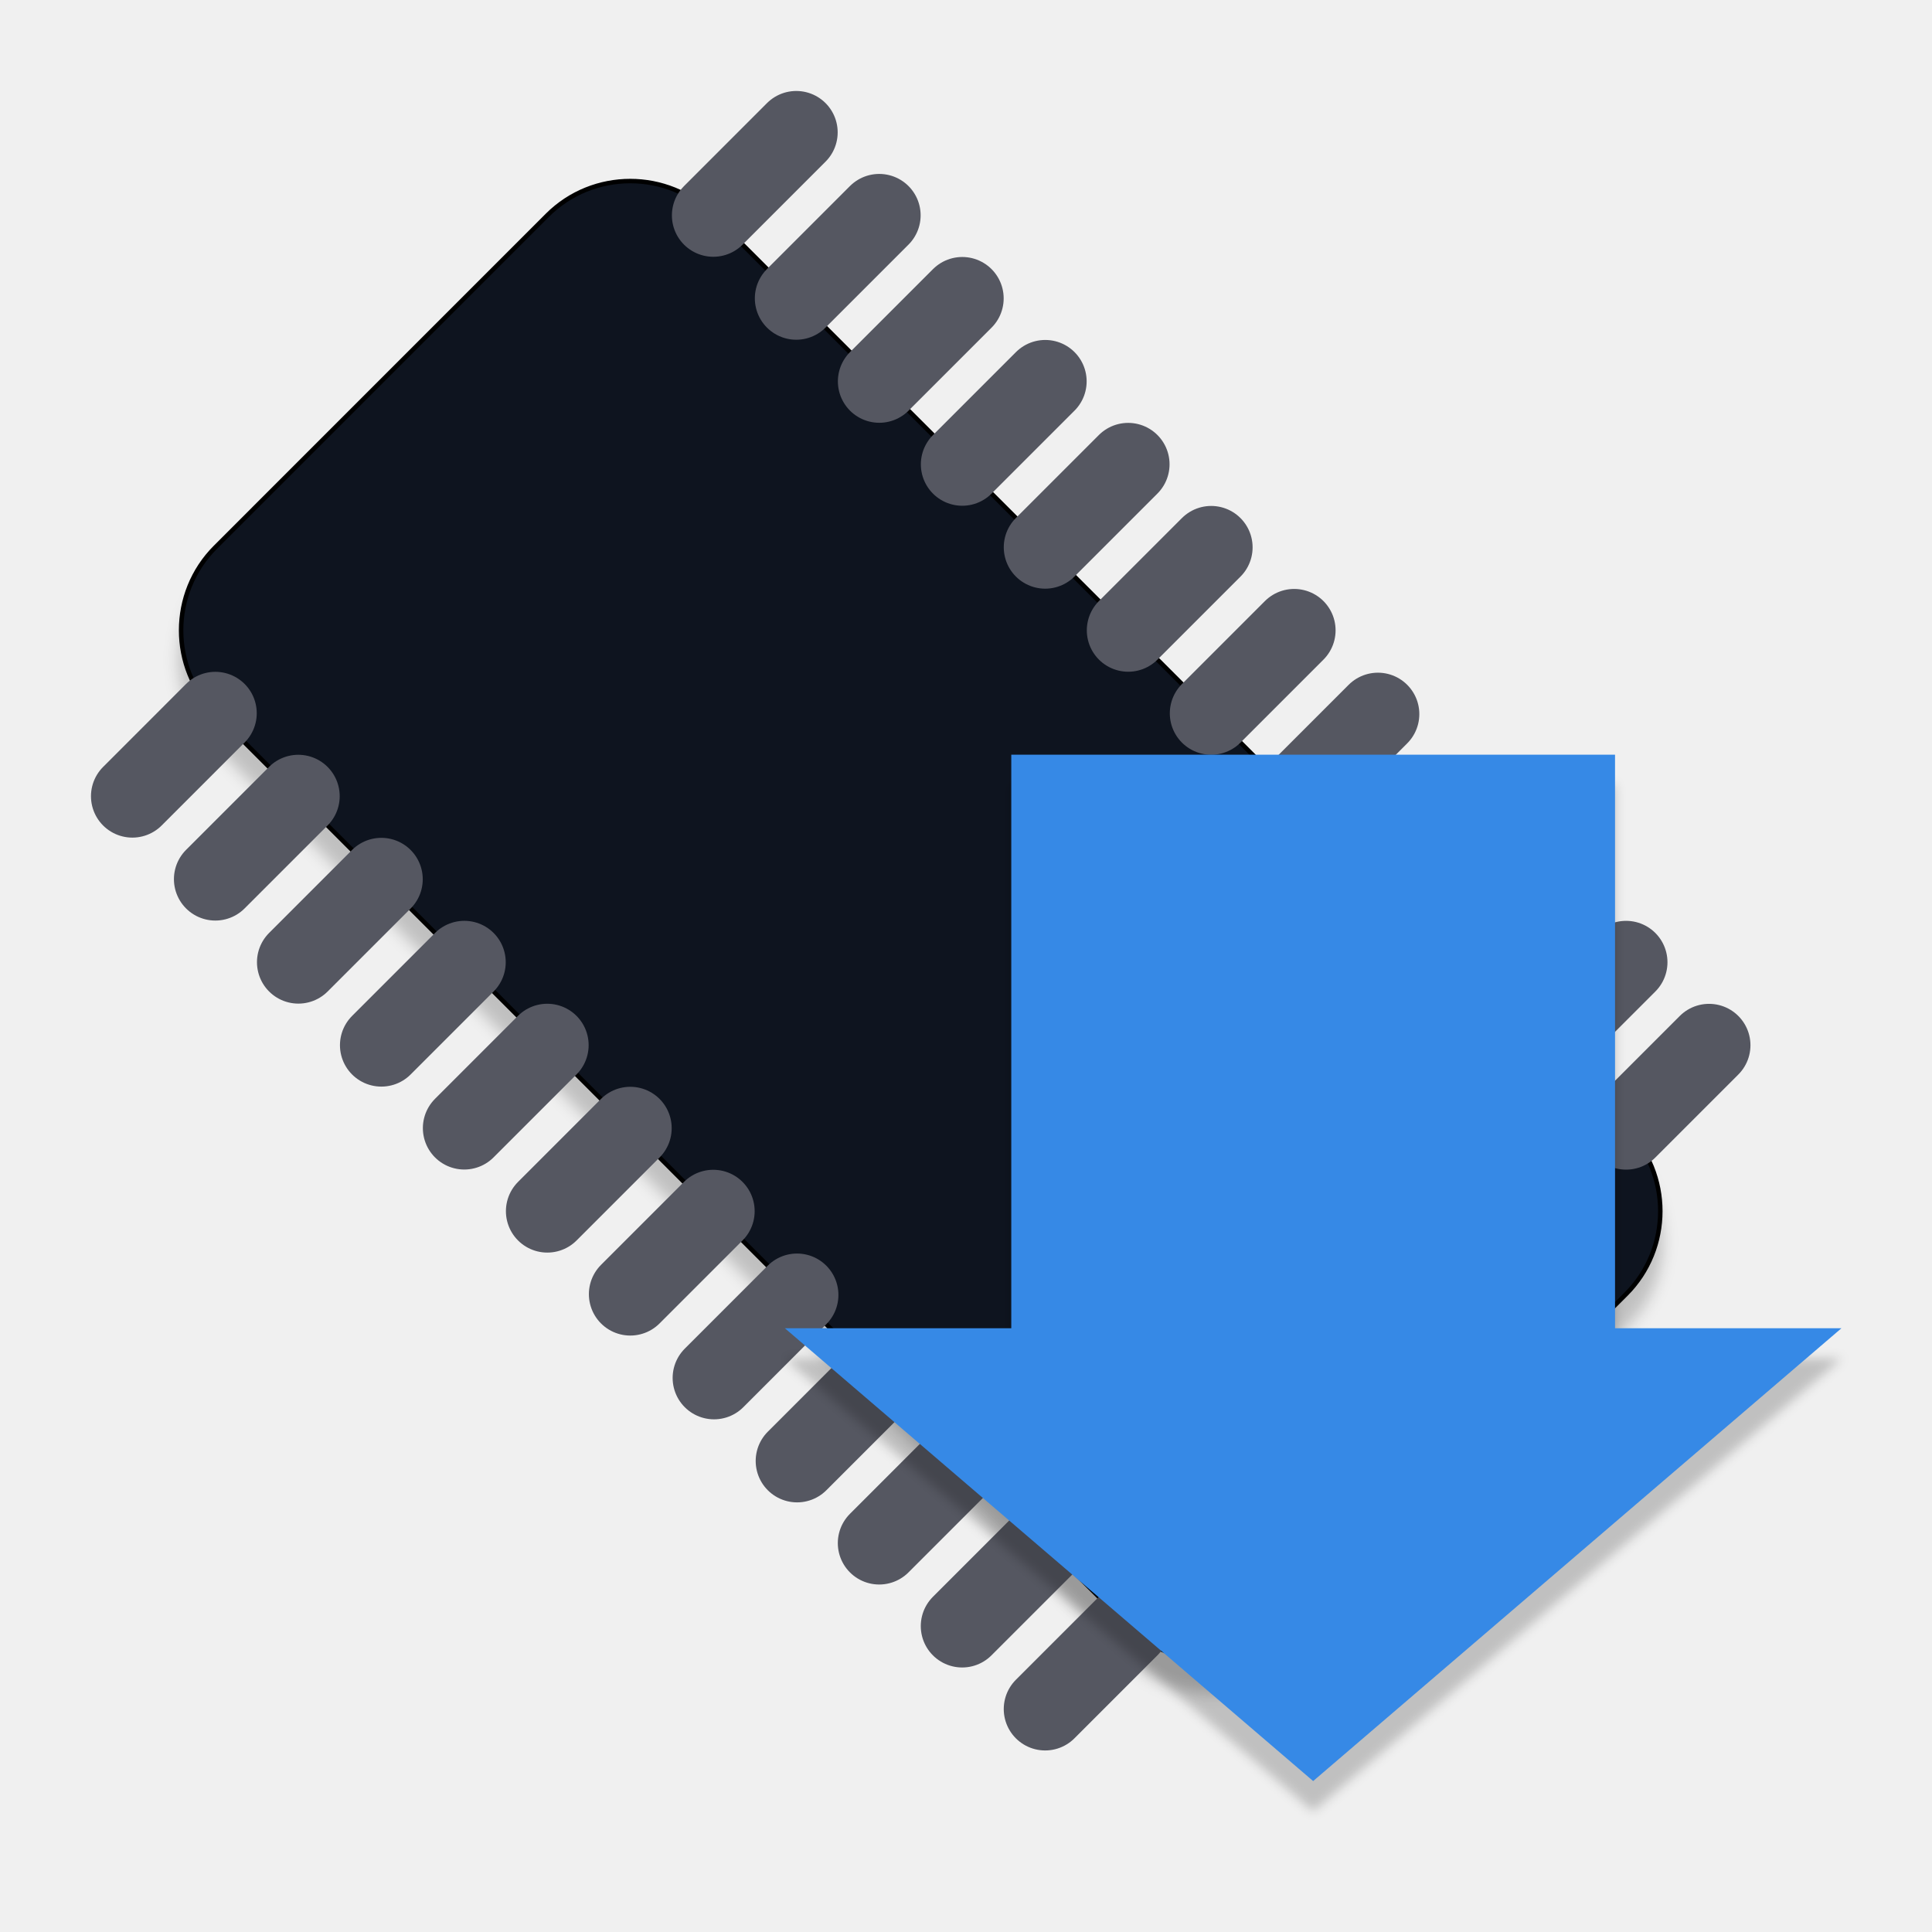
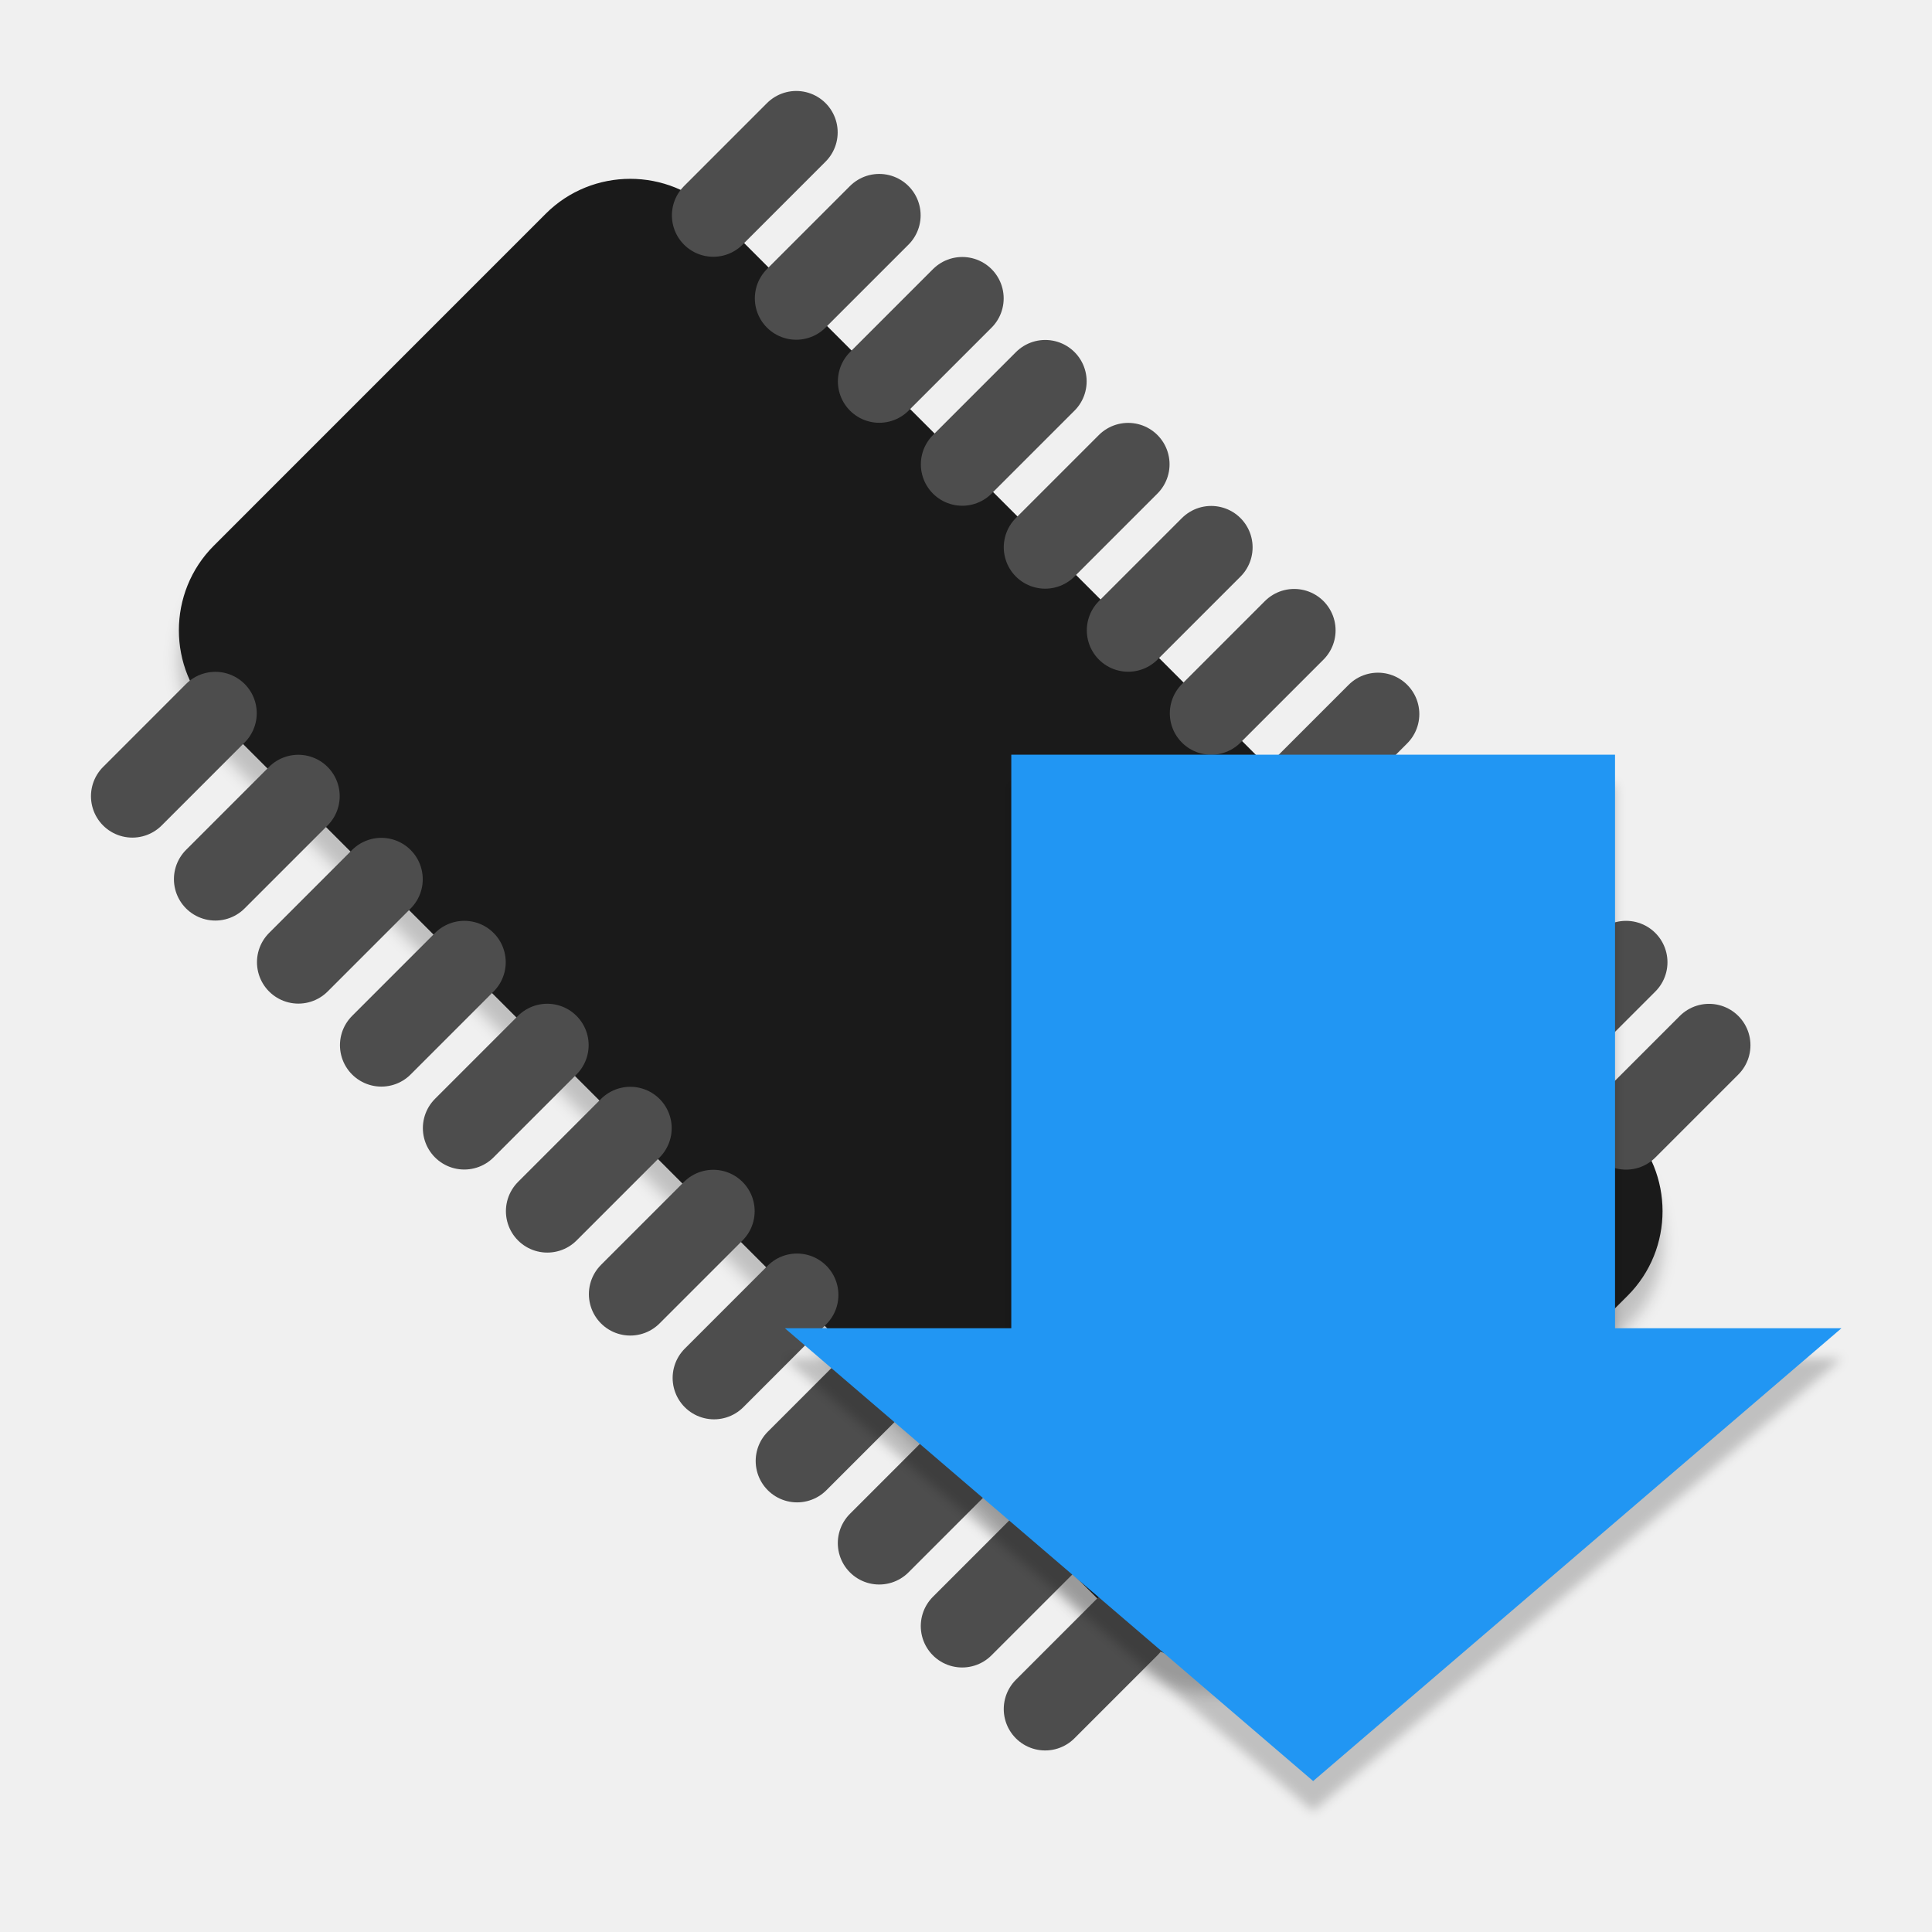
<svg xmlns="http://www.w3.org/2000/svg" id="svg7384" style="enable-background:new" height="128" width="128" version="1.1">
  <defs id="defs7386">
    <style id="style4492" type="text/css">
    .str0 {stroke:#4D4948;stroke-width:0.012}
    .str1 {stroke:#838281;stroke-width:0.229;stroke-linecap:round}
    .fil2 {fill:none}
    .fil0 {fill:#4D4948}
    .fil1 {fill:white;fill-rule:nonzero}
  </style>
    <style type="text/css" id="style4492-1">
    .str0 {stroke:#4D4948;stroke-width:0.222}
    .str1 {stroke:#00923F;stroke-width:0.887}
    .str2 {stroke:#E77817;stroke-width:0.887;stroke-linecap:round}
    .fil2 {fill:none}
    .fil0 {fill:#4D4948}
    .fil1 {fill:#B6DDC7}
  </style>
    <filter style="color-interpolation-filters:sRGB" id="filter4808" x="-0.012" width="1.024" y="-0.012" height="1.024">
      <feGaussianBlur stdDeviation="0.172" id="feGaussianBlur4810" />
    </filter>
    <filter style="color-interpolation-filters:sRGB" id="filter4852" x="-0.012" width="1.024" y="-0.012" height="1.024">
      <feGaussianBlur stdDeviation="0.245" id="feGaussianBlur4854" />
    </filter>
  </defs>
  <path style="clip-rule:evenodd;opacity:0.2;fill:#000000;fill-rule:evenodd;stroke:#000000;stroke-width:0.148;filter:url(#filter4852);image-rendering:optimizeQuality;shape-rendering:geometricPrecision;text-rendering:geometricPrecision;enable-background:new" id="_89705936-9" d="M 23.627,8.134 53.864,38.373 c 1.514,1.514 1.514,3.984 0,5.498 L 42.869,54.867 c -1.514,1.514 -3.984,1.515 -5.498,5.07e-4 L 7.135,24.628 c -1.514,-1.514 -1.514,-3.984 0,-5.498 L 18.13,8.133 c 1.514,-1.514 3.983,-1.514 5.497,5.928e-4 z" class="fil0 str0" transform="scale(2)" />
-   <path style="clip-rule:evenodd;opacity:1;fill:#0e141f;fill-rule:evenodd;stroke:#000000;stroke-width:0.296;image-rendering:optimizeQuality;shape-rendering:geometricPrecision;text-rendering:geometricPrecision" id="_89705936" d="m 47.254,14.267 60.475,60.478 c 3.028,3.028 3.028,7.968 0,10.996 L 85.738,107.734 c -3.028,3.028 -7.968,3.029 -10.996,10e-4 L 14.27,47.255 c -3.028,-3.028 -3.028,-7.968 0,-10.996 L 36.26,14.266 c 3.028,-3.028 7.966,-3.027 10.994,0.001 z" class="fil0 str0" />
-   <line style="clip-rule:evenodd;fill:none;fill-rule:evenodd;stroke:#555761;stroke-width:5.486;stroke-linecap:round;image-rendering:optimizeQuality;shape-rendering:geometricPrecision;text-rendering:geometricPrecision" id="_89838728" y2="14.266" class="fil2 str1" x2="58.251" y1="19.765" x1="52.753" />
-   <line style="clip-rule:evenodd;fill:none;fill-rule:evenodd;stroke:#555761;stroke-width:5.486;stroke-linecap:round;image-rendering:optimizeQuality;shape-rendering:geometricPrecision;text-rendering:geometricPrecision" id="_90529672" y2="19.769" class="fil2 str1" x2="63.753" y1="25.267" x1="58.255" />
-   <line style="clip-rule:evenodd;fill:none;fill-rule:evenodd;stroke:#555761;stroke-width:5.486;stroke-linecap:round;image-rendering:optimizeQuality;shape-rendering:geometricPrecision;text-rendering:geometricPrecision" id="_88873184" y2="30.76" class="fil2 str1" x2="74.743" y1="36.258" x1="69.245" />
-   <line style="clip-rule:evenodd;fill:none;fill-rule:evenodd;stroke:#555761;stroke-width:5.486;stroke-linecap:round;image-rendering:optimizeQuality;shape-rendering:geometricPrecision;text-rendering:geometricPrecision" id="_89047400" y2="25.266" class="fil2 str1" x2="69.25" y1="30.764" x1="63.752" />
-   <line style="clip-rule:evenodd;fill:none;fill-rule:evenodd;stroke:#555761;stroke-width:5.486;stroke-linecap:round;image-rendering:optimizeQuality;shape-rendering:geometricPrecision;text-rendering:geometricPrecision" id="_48795480" y2="36.263" class="fil2 str1" x2="80.245" y1="41.761" x1="74.747" />
-   <line style="clip-rule:evenodd;fill:none;fill-rule:evenodd;stroke:#555761;stroke-width:5.486;stroke-linecap:round;image-rendering:optimizeQuality;shape-rendering:geometricPrecision;text-rendering:geometricPrecision" id="_87697416" y2="41.762" class="fil2 str1" x2="85.743" y1="47.26" x1="80.246" />
-   <line style="clip-rule:evenodd;fill:none;fill-rule:evenodd;stroke:#555761;stroke-width:5.486;stroke-linecap:round;image-rendering:optimizeQuality;shape-rendering:geometricPrecision;text-rendering:geometricPrecision" id="_87460568" y2="8.77" class="fil2 str1" x2="52.755" y1="14.269" x1="47.258" />
-   <line style="clip-rule:evenodd;fill:none;fill-rule:evenodd;stroke:#555761;stroke-width:5.486;stroke-linecap:round;image-rendering:optimizeQuality;shape-rendering:geometricPrecision;text-rendering:geometricPrecision" id="_88111800" y2="47.31" class="fil2 str1" x2="91.291" y1="52.808" x1="85.793" />
-   <line style="clip-rule:evenodd;fill:none;fill-rule:evenodd;stroke:#555761;stroke-width:5.486;stroke-linecap:round;image-rendering:optimizeQuality;shape-rendering:geometricPrecision;text-rendering:geometricPrecision" id="_89779384" y2="52.812" class="fil2 str1" x2="96.793" y1="58.31" x1="91.295" />
-   <line style="clip-rule:evenodd;fill:none;fill-rule:evenodd;stroke:#555761;stroke-width:5.486;stroke-linecap:round;image-rendering:optimizeQuality;shape-rendering:geometricPrecision;text-rendering:geometricPrecision" id="_91195720" y2="58.254" class="fil2 str1" x2="102.234" y1="63.752" x1="96.736" />
-   <line style="clip-rule:evenodd;fill:none;fill-rule:evenodd;stroke:#555761;stroke-width:5.486;stroke-linecap:round;image-rendering:optimizeQuality;shape-rendering:geometricPrecision;text-rendering:geometricPrecision" id="_89709768" y2="63.751" class="fil2 str1" x2="107.731" y1="69.249" x1="102.233" />
-   <line style="clip-rule:evenodd;fill:none;fill-rule:evenodd;stroke:#555761;stroke-width:5.486;stroke-linecap:round;image-rendering:optimizeQuality;shape-rendering:geometricPrecision;text-rendering:geometricPrecision" id="_48343384" y2="69.25" class="fil2 str1" x2="113.229" y1="74.748" x1="107.732" />
-   <line style="clip-rule:evenodd;fill:none;fill-rule:evenodd;stroke:#555761;stroke-width:5.486;stroke-linecap:round;image-rendering:optimizeQuality;shape-rendering:geometricPrecision;text-rendering:geometricPrecision" id="_88726520" y2="52.749" class="fil2 str1" x2="19.763" y1="58.246" x1="14.266" />
-   <line style="clip-rule:evenodd;fill:none;fill-rule:evenodd;stroke:#555761;stroke-width:5.486;stroke-linecap:round;image-rendering:optimizeQuality;shape-rendering:geometricPrecision;text-rendering:geometricPrecision" id="_89863896" y2="58.252" class="fil2 str1" x2="25.265" y1="63.749" x1="19.768" />
-   <line style="clip-rule:evenodd;fill:none;fill-rule:evenodd;stroke:#555761;stroke-width:5.486;stroke-linecap:round;image-rendering:optimizeQuality;shape-rendering:geometricPrecision;text-rendering:geometricPrecision" id="_89052328" y2="69.244" class="fil2 str1" x2="36.256" y1="74.741" x1="30.759" />
-   <line style="clip-rule:evenodd;fill:none;fill-rule:evenodd;stroke:#555761;stroke-width:5.486;stroke-linecap:round;image-rendering:optimizeQuality;shape-rendering:geometricPrecision;text-rendering:geometricPrecision" id="_90525016" y2="63.75" class="fil2 str1" x2="30.763" y1="69.247" x1="25.266" />
-   <line style="clip-rule:evenodd;fill:none;fill-rule:evenodd;stroke:#555761;stroke-width:5.486;stroke-linecap:round;image-rendering:optimizeQuality;shape-rendering:geometricPrecision;text-rendering:geometricPrecision" id="_88786464" y2="74.746" class="fil2 str1" x2="41.758" y1="80.244" x1="36.261" />
-   <line style="clip-rule:evenodd;fill:none;fill-rule:evenodd;stroke:#555761;stroke-width:5.486;stroke-linecap:round;image-rendering:optimizeQuality;shape-rendering:geometricPrecision;text-rendering:geometricPrecision" id="_48928224" y2="80.244" class="fil2 str1" x2="47.255" y1="85.741" x1="41.758" />
-   <line style="clip-rule:evenodd;fill:none;fill-rule:evenodd;stroke:#555761;stroke-width:5.486;stroke-linecap:round;image-rendering:optimizeQuality;shape-rendering:geometricPrecision;text-rendering:geometricPrecision" id="_90405880" y2="47.253" class="fil2 str1" x2="14.267" y1="52.751" x1="8.77" />
-   <line style="clip-rule:evenodd;fill:none;fill-rule:evenodd;stroke:#555761;stroke-width:5.486;stroke-linecap:round;image-rendering:optimizeQuality;shape-rendering:geometricPrecision;text-rendering:geometricPrecision" id="_88963376" y2="85.793" class="fil2 str1" x2="52.804" y1="91.291" x1="47.307" />
-   <line style="clip-rule:evenodd;fill:none;fill-rule:evenodd;stroke:#555761;stroke-width:5.486;stroke-linecap:round;image-rendering:optimizeQuality;shape-rendering:geometricPrecision;text-rendering:geometricPrecision" id="_90071336" y2="91.296" class="fil2 str1" x2="58.306" y1="96.793" x1="52.809" />
-   <line style="clip-rule:evenodd;fill:none;fill-rule:evenodd;stroke:#555761;stroke-width:5.486;stroke-linecap:round;image-rendering:optimizeQuality;shape-rendering:geometricPrecision;text-rendering:geometricPrecision" id="_87188792" y2="96.737" class="fil2 str1" x2="63.747" y1="102.235" x1="58.25" />
-   <line style="clip-rule:evenodd;fill:none;fill-rule:evenodd;stroke:#555761;stroke-width:5.486;stroke-linecap:round;image-rendering:optimizeQuality;shape-rendering:geometricPrecision;text-rendering:geometricPrecision" id="_89604440" y2="102.235" class="fil2 str1" x2="69.244" y1="107.732" x1="63.747" />
-   <line style="clip-rule:evenodd;fill:none;fill-rule:evenodd;stroke:#555761;stroke-width:5.486;stroke-linecap:round;image-rendering:optimizeQuality;shape-rendering:geometricPrecision;text-rendering:geometricPrecision" id="_89011904" y2="107.732" class="fil2 str1" x2="74.741" y1="113.229" x1="69.244" />
+   <path style="clip-rule:evenodd;opacity:1;fill:#1a1a1a;fill-rule:evenodd;stroke:#1a1a1a;stroke-width:0.296;image-rendering:optimizeQuality;shape-rendering:geometricPrecision;text-rendering:geometricPrecision;stroke-miterlimit:4;stroke-dasharray:none;stroke-opacity:1" id="_89705936" d="m 47.254,14.267 60.475,60.478 c 3.028,3.028 3.028,7.968 0,10.996 L 85.738,107.734 c -3.028,3.028 -7.968,3.029 -10.996,10e-4 L 14.27,47.255 c -3.028,-3.028 -3.028,-7.968 0,-10.996 L 36.26,14.266 c 3.028,-3.028 7.966,-3.027 10.994,0.001 z" class="fil0 str0" />
+   <line style="clip-rule:evenodd;fill:none;fill-rule:evenodd;stroke:#4d4d4d;stroke-width:5.486;stroke-linecap:round;image-rendering:optimizeQuality;shape-rendering:geometricPrecision;text-rendering:geometricPrecision" id="_89838728" y2="14.266" class="fil2 str1" x2="58.251" y1="19.765" x1="52.753" />
+   <line style="clip-rule:evenodd;fill:none;fill-rule:evenodd;stroke:#4d4d4d;stroke-width:5.486;stroke-linecap:round;image-rendering:optimizeQuality;shape-rendering:geometricPrecision;text-rendering:geometricPrecision" id="_90529672" y2="19.769" class="fil2 str1" x2="63.753" y1="25.267" x1="58.255" />
+   <line style="clip-rule:evenodd;fill:none;fill-rule:evenodd;stroke:#4d4d4d;stroke-width:5.486;stroke-linecap:round;image-rendering:optimizeQuality;shape-rendering:geometricPrecision;text-rendering:geometricPrecision" id="_88873184" y2="30.76" class="fil2 str1" x2="74.743" y1="36.258" x1="69.245" />
+   <line style="clip-rule:evenodd;fill:none;fill-rule:evenodd;stroke:#4d4d4d;stroke-width:5.486;stroke-linecap:round;image-rendering:optimizeQuality;shape-rendering:geometricPrecision;text-rendering:geometricPrecision" id="_89047400" y2="25.266" class="fil2 str1" x2="69.25" y1="30.764" x1="63.752" />
+   <line style="clip-rule:evenodd;fill:none;fill-rule:evenodd;stroke:#4d4d4d;stroke-width:5.486;stroke-linecap:round;image-rendering:optimizeQuality;shape-rendering:geometricPrecision;text-rendering:geometricPrecision" id="_48795480" y2="36.263" class="fil2 str1" x2="80.245" y1="41.761" x1="74.747" />
+   <line style="clip-rule:evenodd;fill:none;fill-rule:evenodd;stroke:#4d4d4d;stroke-width:5.486;stroke-linecap:round;image-rendering:optimizeQuality;shape-rendering:geometricPrecision;text-rendering:geometricPrecision" id="_87697416" y2="41.762" class="fil2 str1" x2="85.743" y1="47.26" x1="80.246" />
+   <line style="clip-rule:evenodd;fill:none;fill-rule:evenodd;stroke:#4d4d4d;stroke-width:5.486;stroke-linecap:round;image-rendering:optimizeQuality;shape-rendering:geometricPrecision;text-rendering:geometricPrecision" id="_87460568" y2="8.77" class="fil2 str1" x2="52.755" y1="14.269" x1="47.258" />
+   <line style="clip-rule:evenodd;fill:none;fill-rule:evenodd;stroke:#4d4d4d;stroke-width:5.486;stroke-linecap:round;image-rendering:optimizeQuality;shape-rendering:geometricPrecision;text-rendering:geometricPrecision" id="_88111800" y2="47.31" class="fil2 str1" x2="91.291" y1="52.808" x1="85.793" />
+   <line style="clip-rule:evenodd;fill:none;fill-rule:evenodd;stroke:#4d4d4d;stroke-width:5.486;stroke-linecap:round;image-rendering:optimizeQuality;shape-rendering:geometricPrecision;text-rendering:geometricPrecision" id="_89779384" y2="52.812" class="fil2 str1" x2="96.793" y1="58.31" x1="91.295" />
+   <line style="clip-rule:evenodd;fill:none;fill-rule:evenodd;stroke:#4d4d4d;stroke-width:5.486;stroke-linecap:round;image-rendering:optimizeQuality;shape-rendering:geometricPrecision;text-rendering:geometricPrecision" id="_91195720" y2="58.254" class="fil2 str1" x2="102.234" y1="63.752" x1="96.736" />
+   <line style="clip-rule:evenodd;fill:none;fill-rule:evenodd;stroke:#4d4d4d;stroke-width:5.486;stroke-linecap:round;image-rendering:optimizeQuality;shape-rendering:geometricPrecision;text-rendering:geometricPrecision" id="_89709768" y2="63.751" class="fil2 str1" x2="107.731" y1="69.249" x1="102.233" />
+   <line style="clip-rule:evenodd;fill:none;fill-rule:evenodd;stroke:#4d4d4d;stroke-width:5.486;stroke-linecap:round;image-rendering:optimizeQuality;shape-rendering:geometricPrecision;text-rendering:geometricPrecision" id="_48343384" y2="69.25" class="fil2 str1" x2="113.229" y1="74.748" x1="107.732" />
+   <line style="clip-rule:evenodd;fill:none;fill-rule:evenodd;stroke:#4d4d4d;stroke-width:5.486;stroke-linecap:round;image-rendering:optimizeQuality;shape-rendering:geometricPrecision;text-rendering:geometricPrecision" id="_88726520" y2="52.749" class="fil2 str1" x2="19.763" y1="58.246" x1="14.266" />
+   <line style="clip-rule:evenodd;fill:none;fill-rule:evenodd;stroke:#4d4d4d;stroke-width:5.486;stroke-linecap:round;image-rendering:optimizeQuality;shape-rendering:geometricPrecision;text-rendering:geometricPrecision" id="_89863896" y2="58.252" class="fil2 str1" x2="25.265" y1="63.749" x1="19.768" />
+   <line style="clip-rule:evenodd;fill:none;fill-rule:evenodd;stroke:#4d4d4d;stroke-width:5.486;stroke-linecap:round;image-rendering:optimizeQuality;shape-rendering:geometricPrecision;text-rendering:geometricPrecision" id="_89052328" y2="69.244" class="fil2 str1" x2="36.256" y1="74.741" x1="30.759" />
+   <line style="clip-rule:evenodd;fill:none;fill-rule:evenodd;stroke:#4d4d4d;stroke-width:5.486;stroke-linecap:round;image-rendering:optimizeQuality;shape-rendering:geometricPrecision;text-rendering:geometricPrecision" id="_90525016" y2="63.75" class="fil2 str1" x2="30.763" y1="69.247" x1="25.266" />
+   <line style="clip-rule:evenodd;fill:none;fill-rule:evenodd;stroke:#4d4d4d;stroke-width:5.486;stroke-linecap:round;image-rendering:optimizeQuality;shape-rendering:geometricPrecision;text-rendering:geometricPrecision" id="_88786464" y2="74.746" class="fil2 str1" x2="41.758" y1="80.244" x1="36.261" />
+   <line style="clip-rule:evenodd;fill:none;fill-rule:evenodd;stroke:#4d4d4d;stroke-width:5.486;stroke-linecap:round;image-rendering:optimizeQuality;shape-rendering:geometricPrecision;text-rendering:geometricPrecision" id="_48928224" y2="80.244" class="fil2 str1" x2="47.255" y1="85.741" x1="41.758" />
+   <line style="clip-rule:evenodd;fill:none;fill-rule:evenodd;stroke:#4d4d4d;stroke-width:5.486;stroke-linecap:round;image-rendering:optimizeQuality;shape-rendering:geometricPrecision;text-rendering:geometricPrecision" id="_90405880" y2="47.253" class="fil2 str1" x2="14.267" y1="52.751" x1="8.77" />
+   <line style="clip-rule:evenodd;fill:none;fill-rule:evenodd;stroke:#4d4d4d;stroke-width:5.486;stroke-linecap:round;image-rendering:optimizeQuality;shape-rendering:geometricPrecision;text-rendering:geometricPrecision" id="_88963376" y2="85.793" class="fil2 str1" x2="52.804" y1="91.291" x1="47.307" />
+   <line style="clip-rule:evenodd;fill:none;fill-rule:evenodd;stroke:#4d4d4d;stroke-width:5.486;stroke-linecap:round;image-rendering:optimizeQuality;shape-rendering:geometricPrecision;text-rendering:geometricPrecision" id="_90071336" y2="91.296" class="fil2 str1" x2="58.306" y1="96.793" x1="52.809" />
+   <line style="clip-rule:evenodd;fill:none;fill-rule:evenodd;stroke:#4d4d4d;stroke-width:5.486;stroke-linecap:round;image-rendering:optimizeQuality;shape-rendering:geometricPrecision;text-rendering:geometricPrecision" id="_87188792" y2="96.737" class="fil2 str1" x2="63.747" y1="102.235" x1="58.25" />
+   <line style="clip-rule:evenodd;fill:none;fill-rule:evenodd;stroke:#4d4d4d;stroke-width:5.486;stroke-linecap:round;image-rendering:optimizeQuality;shape-rendering:geometricPrecision;text-rendering:geometricPrecision" id="_89604440" y2="102.235" class="fil2 str1" x2="69.244" y1="107.732" x1="63.747" />
+   <line style="clip-rule:evenodd;fill:none;fill-rule:evenodd;stroke:#4d4d4d;stroke-width:5.486;stroke-linecap:round;image-rendering:optimizeQuality;shape-rendering:geometricPrecision;text-rendering:geometricPrecision" id="_89011904" y2="107.732" class="fil2 str1" x2="74.741" y1="113.229" x1="69.244" />
  <g id="g4785-2" transform="matrix(2,0,0,2,-8,6)" style="opacity:0.2;fill:#000000;filter:url(#filter4808);enable-background:new">
    <rect y="23" x="37.5" height="20" width="20" id="rect4765-7" style="opacity:1;fill:#000000;fill-opacity:1;stroke:none;stroke-width:3.309;stroke-linecap:round;stroke-miterlimit:4;stroke-dasharray:none;stroke-opacity:1" />
    <path id="path4771-0" d="M 30,42 47.5,57 65,42 Z" style="fill:#000000;stroke:none;stroke-width:1.548px;stroke-linecap:butt;stroke-linejoin:miter;stroke-opacity:1" />
  </g>
-   <g id="g4785" transform="matrix(2,0,0,2,-8,4)" style="fill:#3689e6">
-     <rect y="23" x="37.5" height="20" width="20" id="rect4765" style="opacity:1;fill:#3689e6;fill-opacity:1;stroke:none;stroke-width:3.309;stroke-linecap:round;stroke-miterlimit:4;stroke-dasharray:none;stroke-opacity:1" />
-     <path id="path4771" d="M 30,42 47.5,57 65,42 Z" style="fill:#3689e6;stroke:none;stroke-width:1.548px;stroke-linecap:butt;stroke-linejoin:miter;stroke-opacity:1" />
+   <g id="g4785" transform="matrix(2,0,0,2,-8,4)" style="fill:#2196f3">
+     <rect y="23" x="37.5" height="20" width="20" id="rect4765" style="opacity:1;fill:#2196f3;fill-opacity:1;stroke:none;stroke-width:3.309;stroke-linecap:round;stroke-miterlimit:4;stroke-dasharray:none;stroke-opacity:1" />
+     <path id="path4771" d="M 30,42 47.5,57 65,42 Z" style="fill:#2196f3;stroke:none;stroke-width:1.548px;stroke-linecap:butt;stroke-linejoin:miter;stroke-opacity:1" />
  </g>
</svg>
